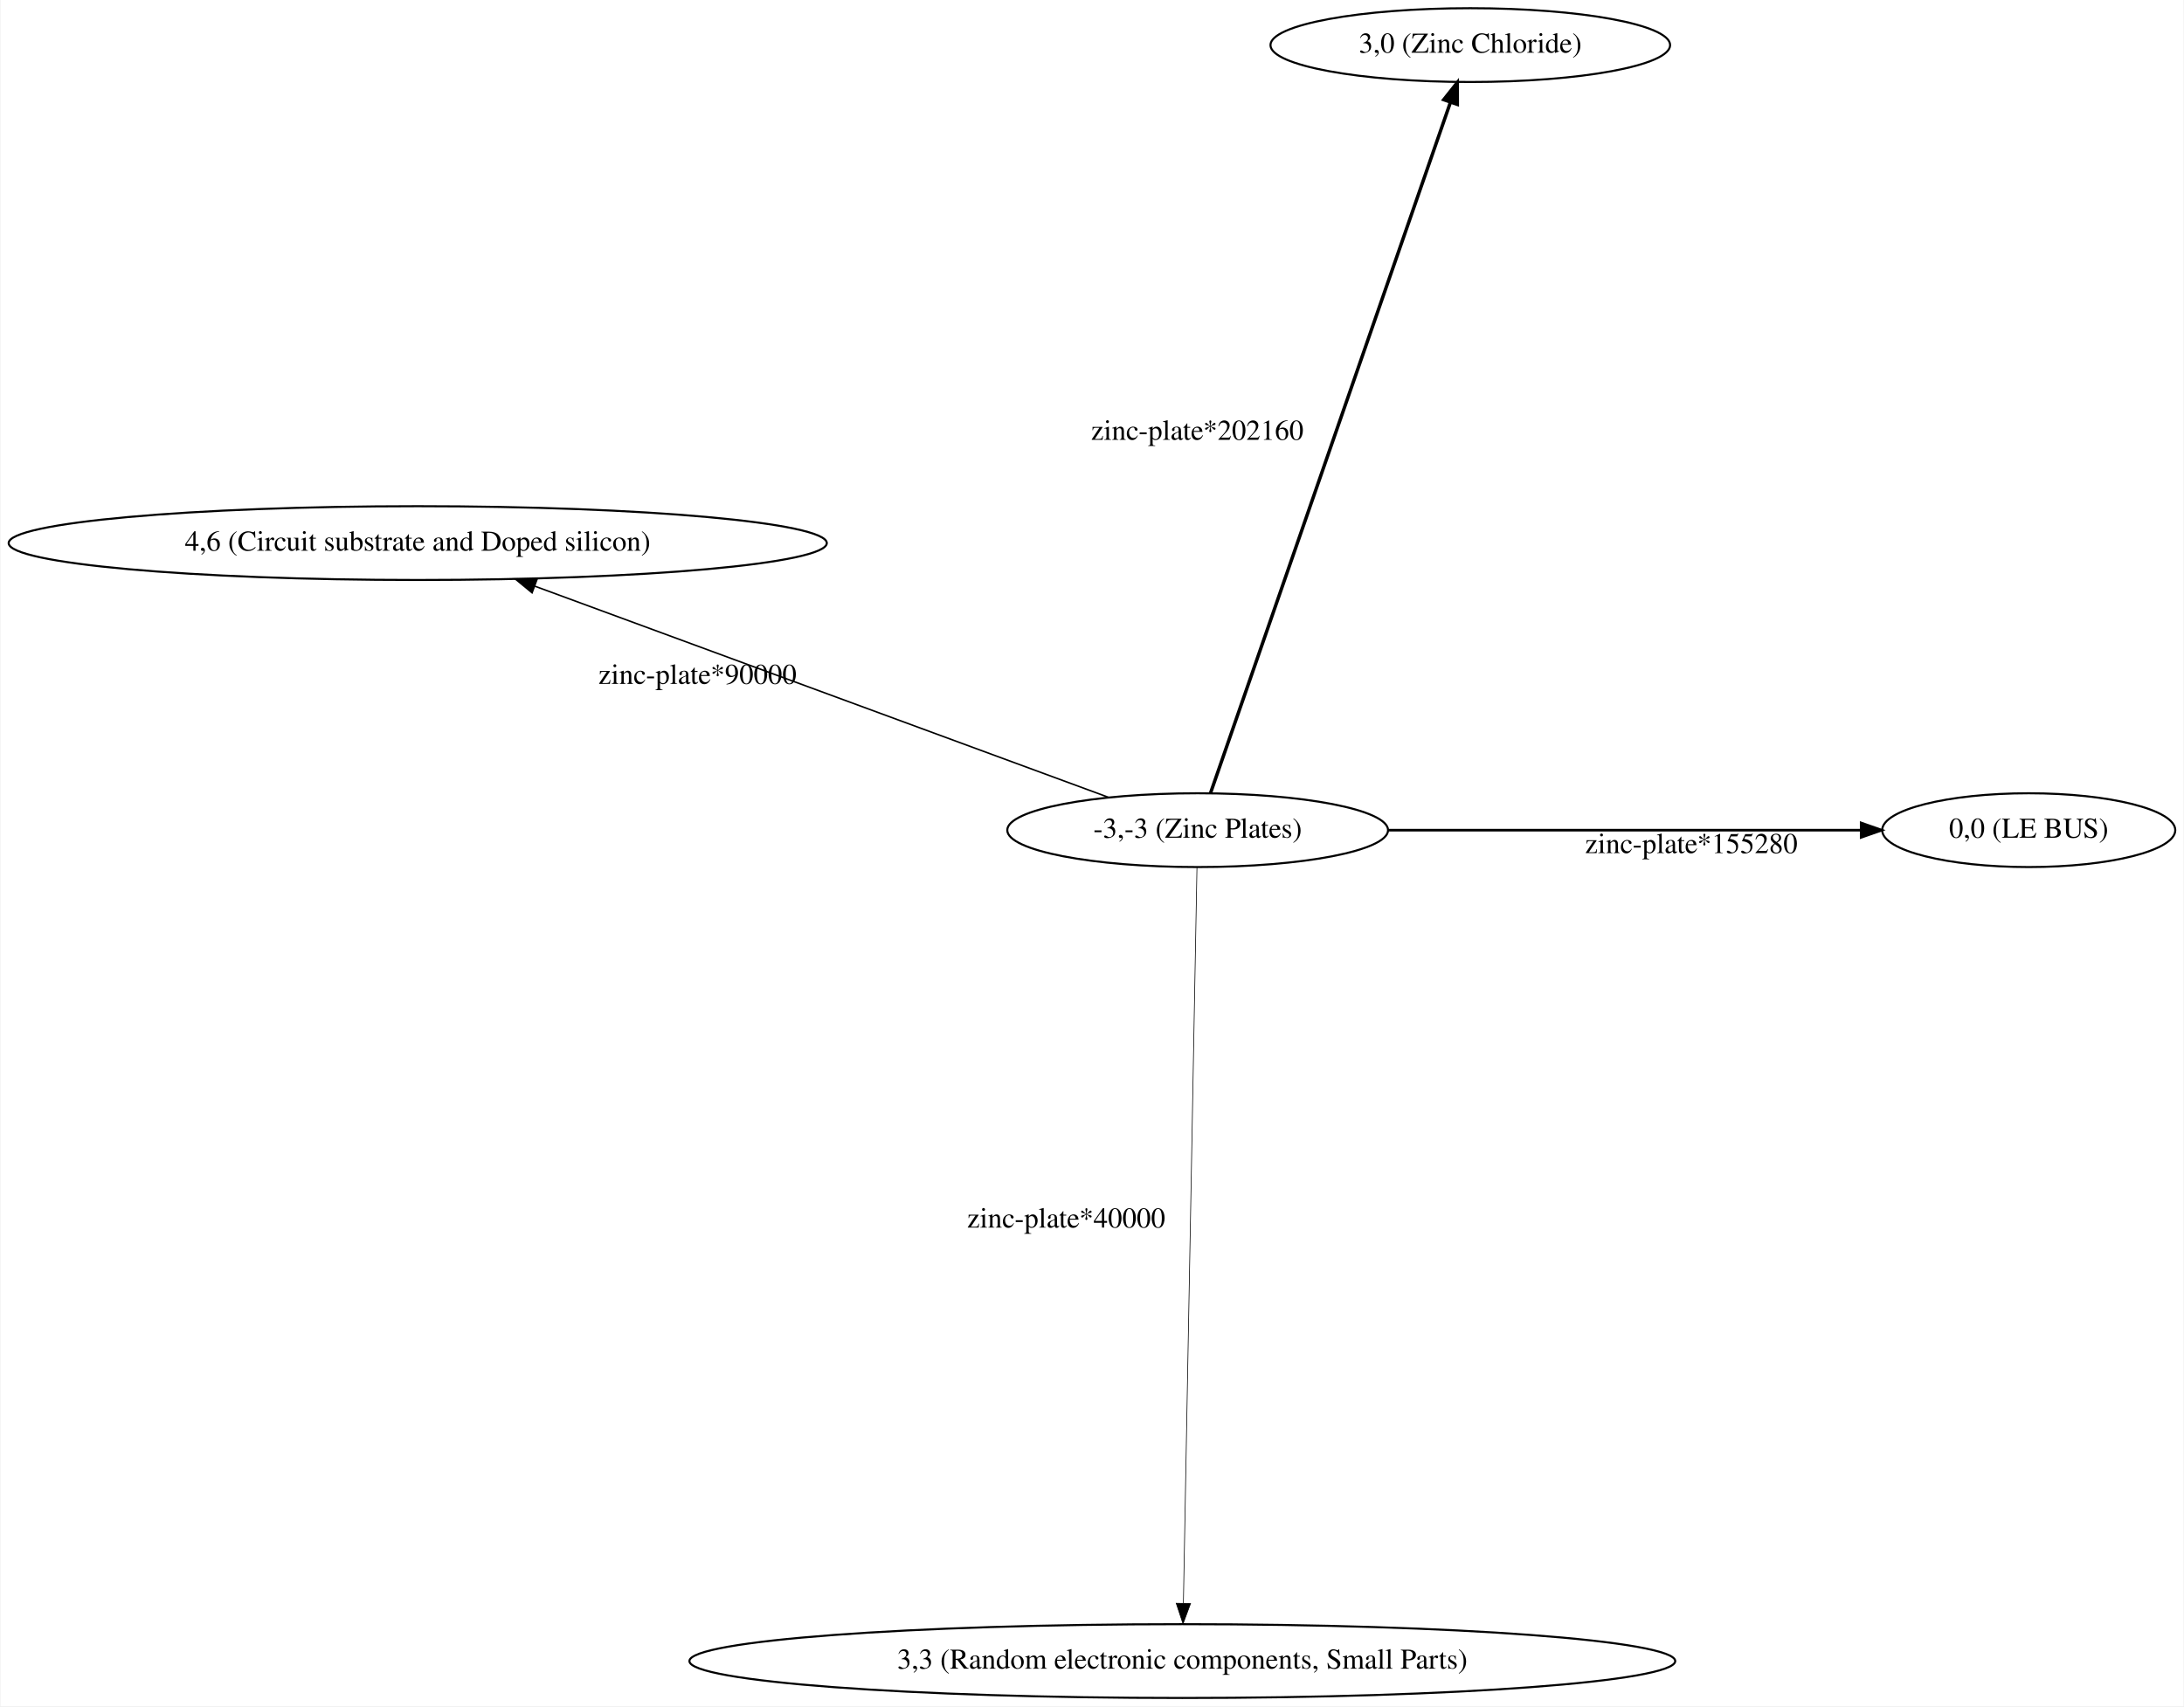
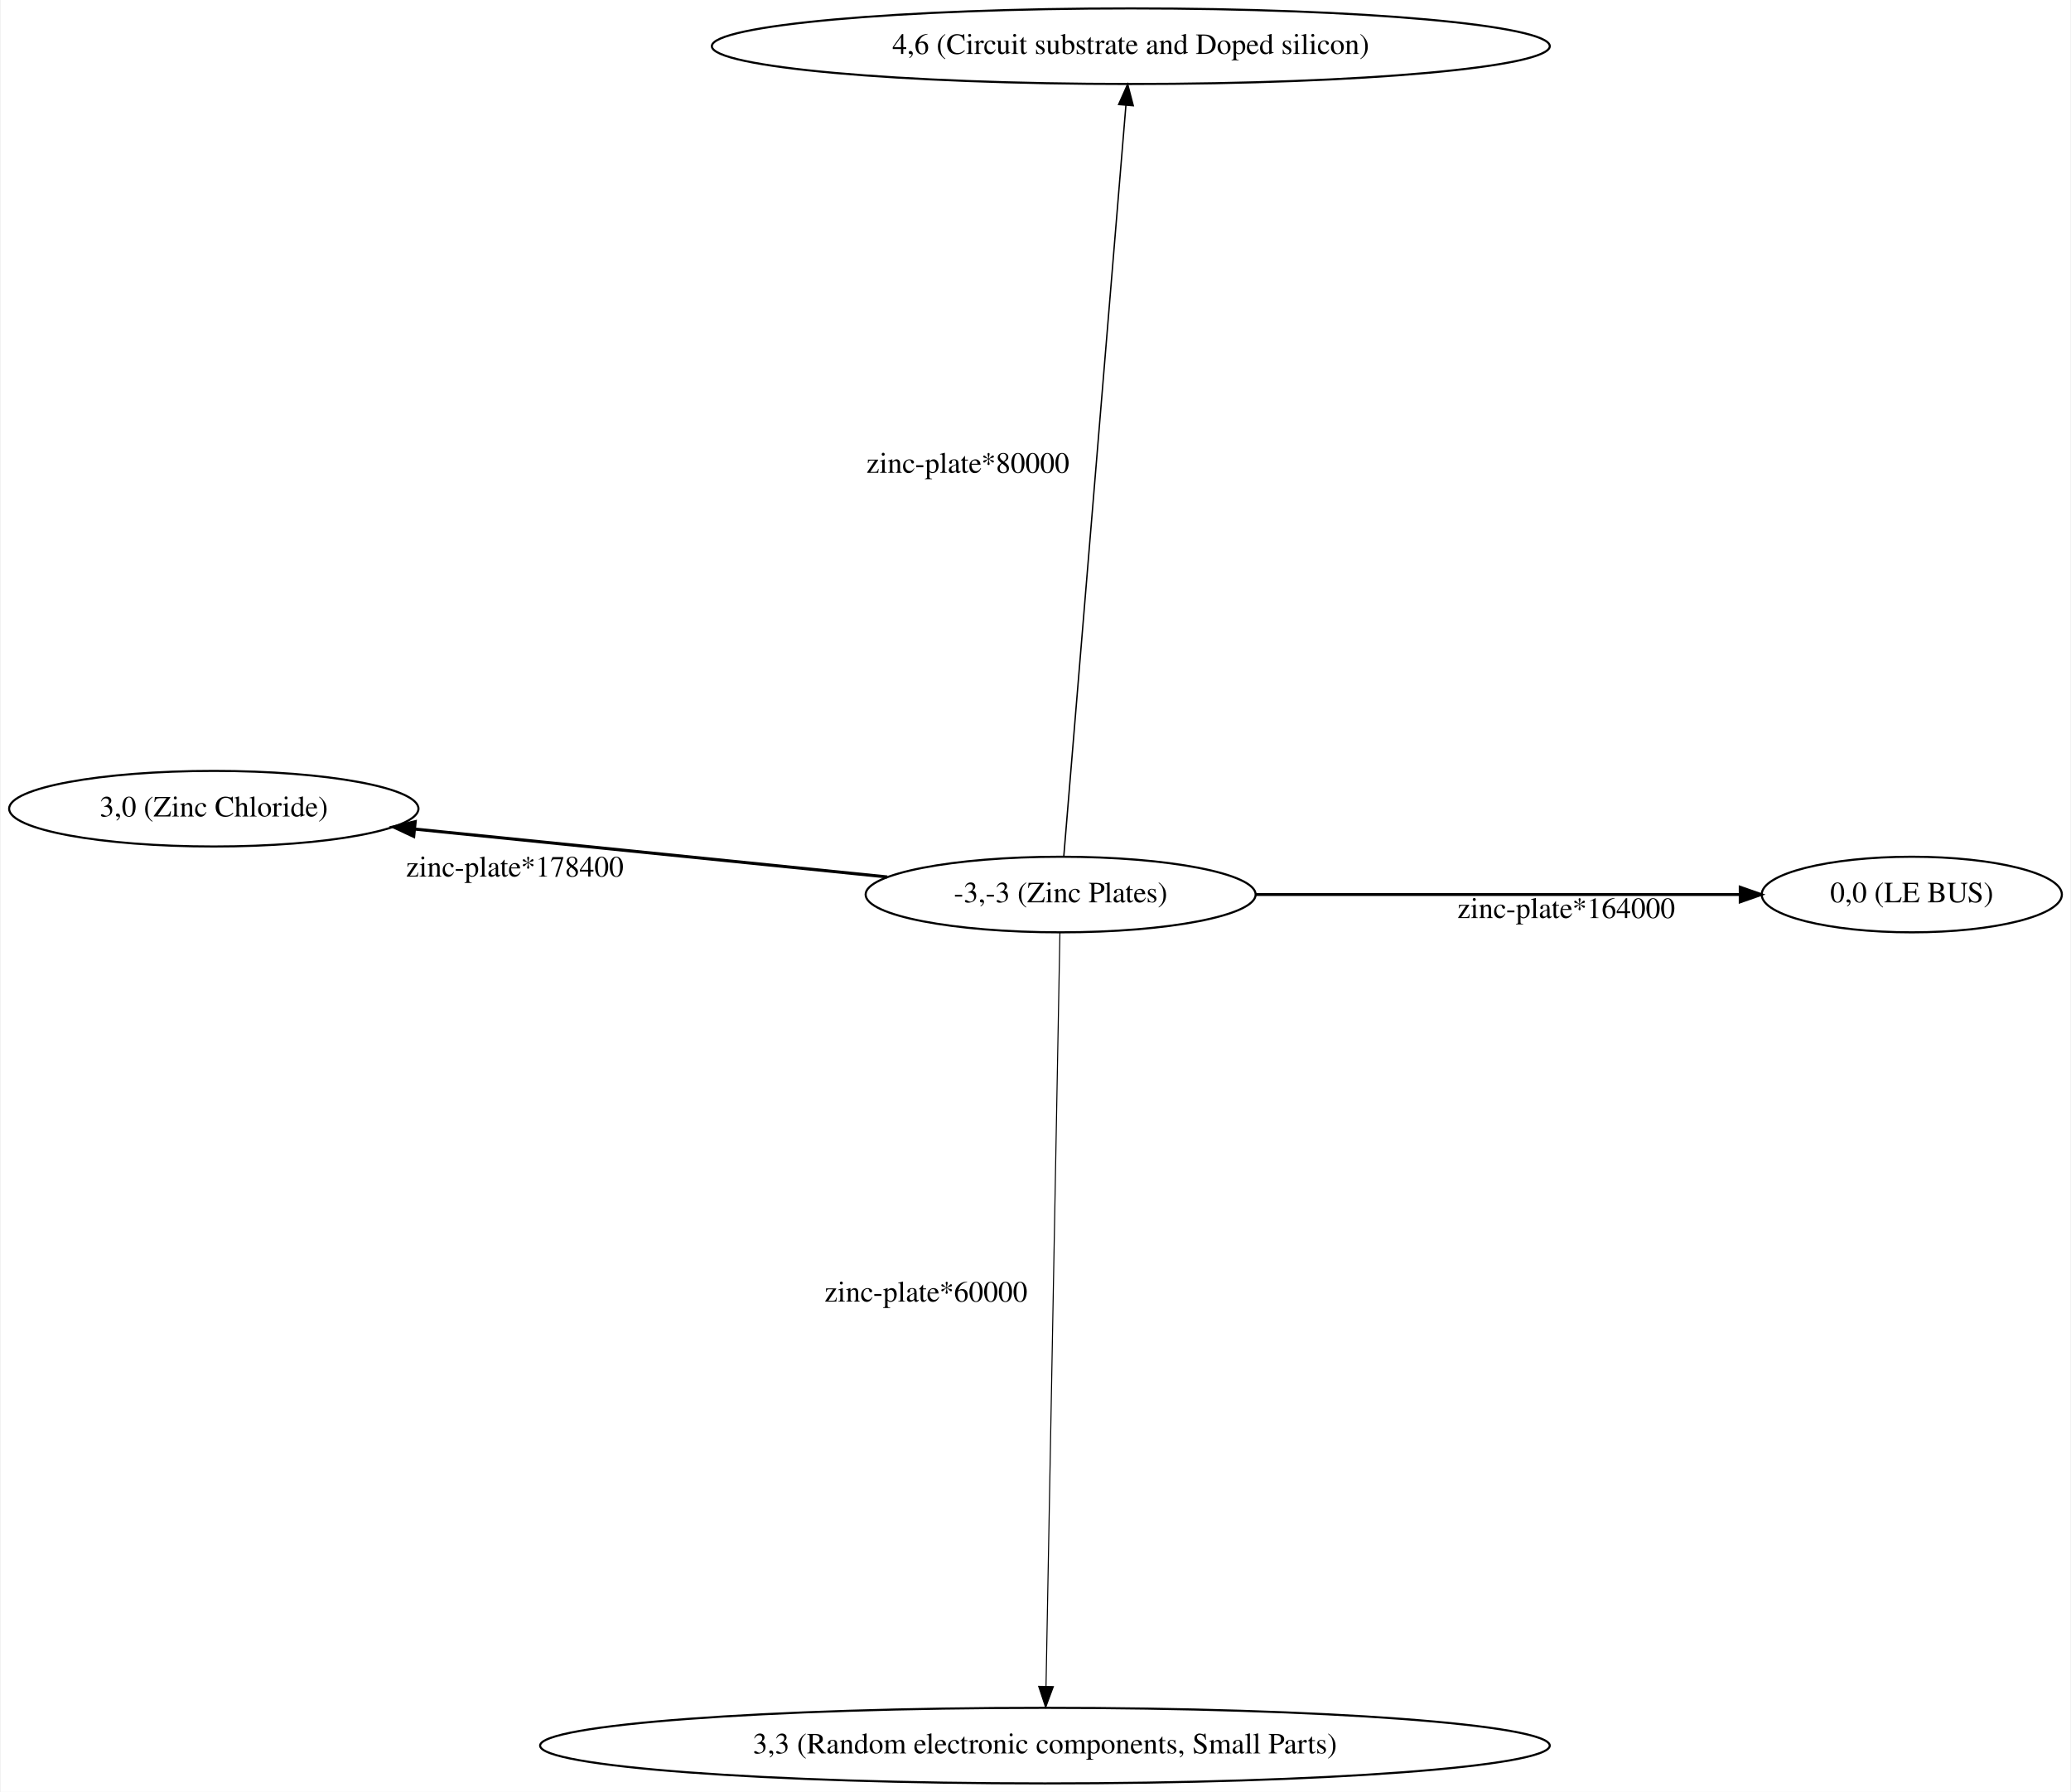
- <svg xmlns="http://www.w3.org/2000/svg" width="1065pt" height="832pt" viewBox="0.00 0.00 1064.91 832.33">
-   <g id="graph0" class="graph" transform="scale(1 1) rotate(0) translate(4 828.33)">
-     <polygon fill="white" stroke="transparent" points="-4,4 -4,-828.33 1060.91,-828.33 1060.91,4 -4,4" />
+ <svg xmlns="http://www.w3.org/2000/svg" width="986pt" height="853pt" viewBox="0.00 0.00 985.76 853.39">
+   <g id="graph0" class="graph" transform="scale(1 1) rotate(0) translate(4 849.39)">
+     <polygon fill="white" stroke="transparent" points="-4,4 -4,-849.39 981.76,-849.39 981.76,4 -4,4" />
    <g id="node1" class="node">
-       <ellipse fill="none" stroke="black" cx="580" cy="-423.35" rx="92.88" ry="18" />
-       <text text-anchor="middle" x="580" y="-419.65" font-family="Times,serif" font-size="14.00">-3,-3 (Zinc Plates)</text>
+       <ellipse fill="none" stroke="black" cx="500.85" cy="-423.35" rx="92.88" ry="18" />
+       <text text-anchor="middle" x="500.85" y="-419.65" font-family="Times,serif" font-size="14.00">-3,-3 (Zinc Plates)</text>
    </g>
    <g id="node2" class="node">
-       <ellipse fill="none" stroke="black" cx="985.42" cy="-423.35" rx="71.49" ry="18" />
-       <text text-anchor="middle" x="985.42" y="-419.65" font-family="Times,serif" font-size="14.00">0,0 (LE BUS)</text>
+       <ellipse fill="none" stroke="black" cx="906.27" cy="-423.35" rx="71.49" ry="18" />
+       <text text-anchor="middle" x="906.27" y="-419.65" font-family="Times,serif" font-size="14.00">0,0 (LE BUS)</text>
    </g>
    <g id="edge1" class="edge">
-       <path fill="none" stroke="black" stroke-width="1.27" d="M673.01,-423.35C742.61,-423.35 836.9,-423.35 903.63,-423.35" />
-       <polygon fill="black" stroke="black" stroke-width="1.27" points="903.68,-426.85 913.68,-423.35 903.68,-419.85 903.68,-426.85" />
-       <text text-anchor="middle" x="820.82" y="-412.15" font-family="Times,serif" font-size="14.00">zinc-plate*155280</text>
+       <path fill="none" stroke="black" stroke-width="1.36" d="M593.86,-423.35C663.46,-423.35 757.75,-423.35 824.48,-423.35" />
+       <polygon fill="black" stroke="black" stroke-width="1.36" points="824.53,-426.85 834.53,-423.35 824.53,-419.85 824.53,-426.85" />
+       <text text-anchor="middle" x="741.67" y="-412.15" font-family="Times,serif" font-size="14.00">zinc-plate*164000</text>
    </g>
    <g id="node3" class="node">
-       <ellipse fill="none" stroke="black" cx="713" cy="-806.33" rx="97.48" ry="18" />
-       <text text-anchor="middle" x="713" y="-802.63" font-family="Times,serif" font-size="14.00">3,0 (Zinc Chloride)</text>
+       <ellipse fill="none" stroke="black" cx="534.28" cy="-827.39" rx="199.56" ry="18" />
+       <text text-anchor="middle" x="534.28" y="-823.69" font-family="Times,serif" font-size="14.00">4,6 (Circuit substrate and Doped silicon)</text>
    </g>
    <g id="edge2" class="edge">
-       <path fill="none" stroke="black" stroke-width="1.66" d="M586.32,-441.57C607.72,-503.18 677.5,-704.11 703.3,-778.39" />
-       <polygon fill="black" stroke="black" stroke-width="1.66" points="700.05,-779.71 706.64,-788.01 706.66,-777.41 700.05,-779.71" />
-       <text text-anchor="middle" x="579.81" y="-613.78" font-family="Times,serif" font-size="14.00">zinc-plate*202160</text>
+       <path fill="none" stroke="black" stroke-width="0.66" d="M502.35,-441.5C507.65,-505.59 525.53,-721.62 531.95,-799.28" />
+       <polygon fill="black" stroke="black" stroke-width="0.66" points="528.47,-799.62 532.78,-809.3 535.45,-799.04 528.47,-799.62" />
+       <text text-anchor="middle" x="456.65" y="-624.19" font-family="Times,serif" font-size="14.00">zinc-plate*80000</text>
    </g>
    <g id="node4" class="node">
-       <ellipse fill="none" stroke="black" cx="199.53" cy="-563.39" rx="199.56" ry="18" />
-       <text text-anchor="middle" x="199.53" y="-559.69" font-family="Times,serif" font-size="14.00">4,6 (Circuit substrate and Doped silicon)</text>
+       <ellipse fill="none" stroke="black" cx="97.49" cy="-464.23" rx="97.48" ry="18" />
+       <text text-anchor="middle" x="97.49" y="-460.53" font-family="Times,serif" font-size="14.00">3,0 (Zinc Chloride)</text>
    </g>
    <g id="edge3" class="edge">
-       <path fill="none" stroke="black" stroke-width="0.74" d="M536.35,-439.42C467.38,-464.8 333.16,-514.21 256.62,-542.38" />
-       <polygon fill="black" stroke="black" stroke-width="0.74" points="255.3,-539.14 247.13,-545.87 257.72,-545.7 255.3,-539.14" />
-       <text text-anchor="middle" x="335.99" y="-494.7" font-family="Times,serif" font-size="14.00">zinc-plate*90000</text>
+       <path fill="none" stroke="black" stroke-width="1.48" d="M418.25,-431.72C353.03,-438.33 261.92,-447.56 193.47,-454.5" />
+       <polygon fill="black" stroke="black" stroke-width="1.48" points="192.7,-451.06 183.11,-455.55 193.41,-458.03 192.7,-451.06" />
+       <text text-anchor="middle" x="240.86" y="-431.91" font-family="Times,serif" font-size="14.00">zinc-plate*178400</text>
    </g>
    <g id="node5" class="node">
-       <ellipse fill="none" stroke="black" cx="572.52" cy="-18" rx="240.46" ry="18" />
-       <text text-anchor="middle" x="572.52" y="-14.3" font-family="Times,serif" font-size="14.00">3,3 (Random electronic components, Small Parts)</text>
+       <ellipse fill="none" stroke="black" cx="493.37" cy="-18" rx="240.46" ry="18" />
+       <text text-anchor="middle" x="493.37" y="-14.3" font-family="Times,serif" font-size="14.00">3,3 (Random electronic components, Small Parts)</text>
    </g>
    <g id="edge4" class="edge">
-       <path fill="none" stroke="black" stroke-width="0.33" d="M579.66,-405.15C578.48,-340.85 574.48,-124.12 573.04,-46.2" />
-       <polygon fill="black" stroke="black" stroke-width="0.33" points="576.54,-46.09 572.86,-36.15 569.54,-46.22 576.54,-46.09" />
-       <text text-anchor="middle" x="515.85" y="-229.47" font-family="Times,serif" font-size="14.00">zinc-plate*40000</text>
+       <path fill="none" stroke="black" stroke-width="0.5" d="M500.51,-405.15C499.32,-340.85 495.33,-124.12 493.89,-46.2" />
+       <polygon fill="black" stroke="black" stroke-width="0.5" points="497.39,-46.09 493.71,-36.15 490.39,-46.22 497.39,-46.09" />
+       <text text-anchor="middle" x="436.7" y="-229.47" font-family="Times,serif" font-size="14.00">zinc-plate*60000</text>
    </g>
  </g>
</svg>
